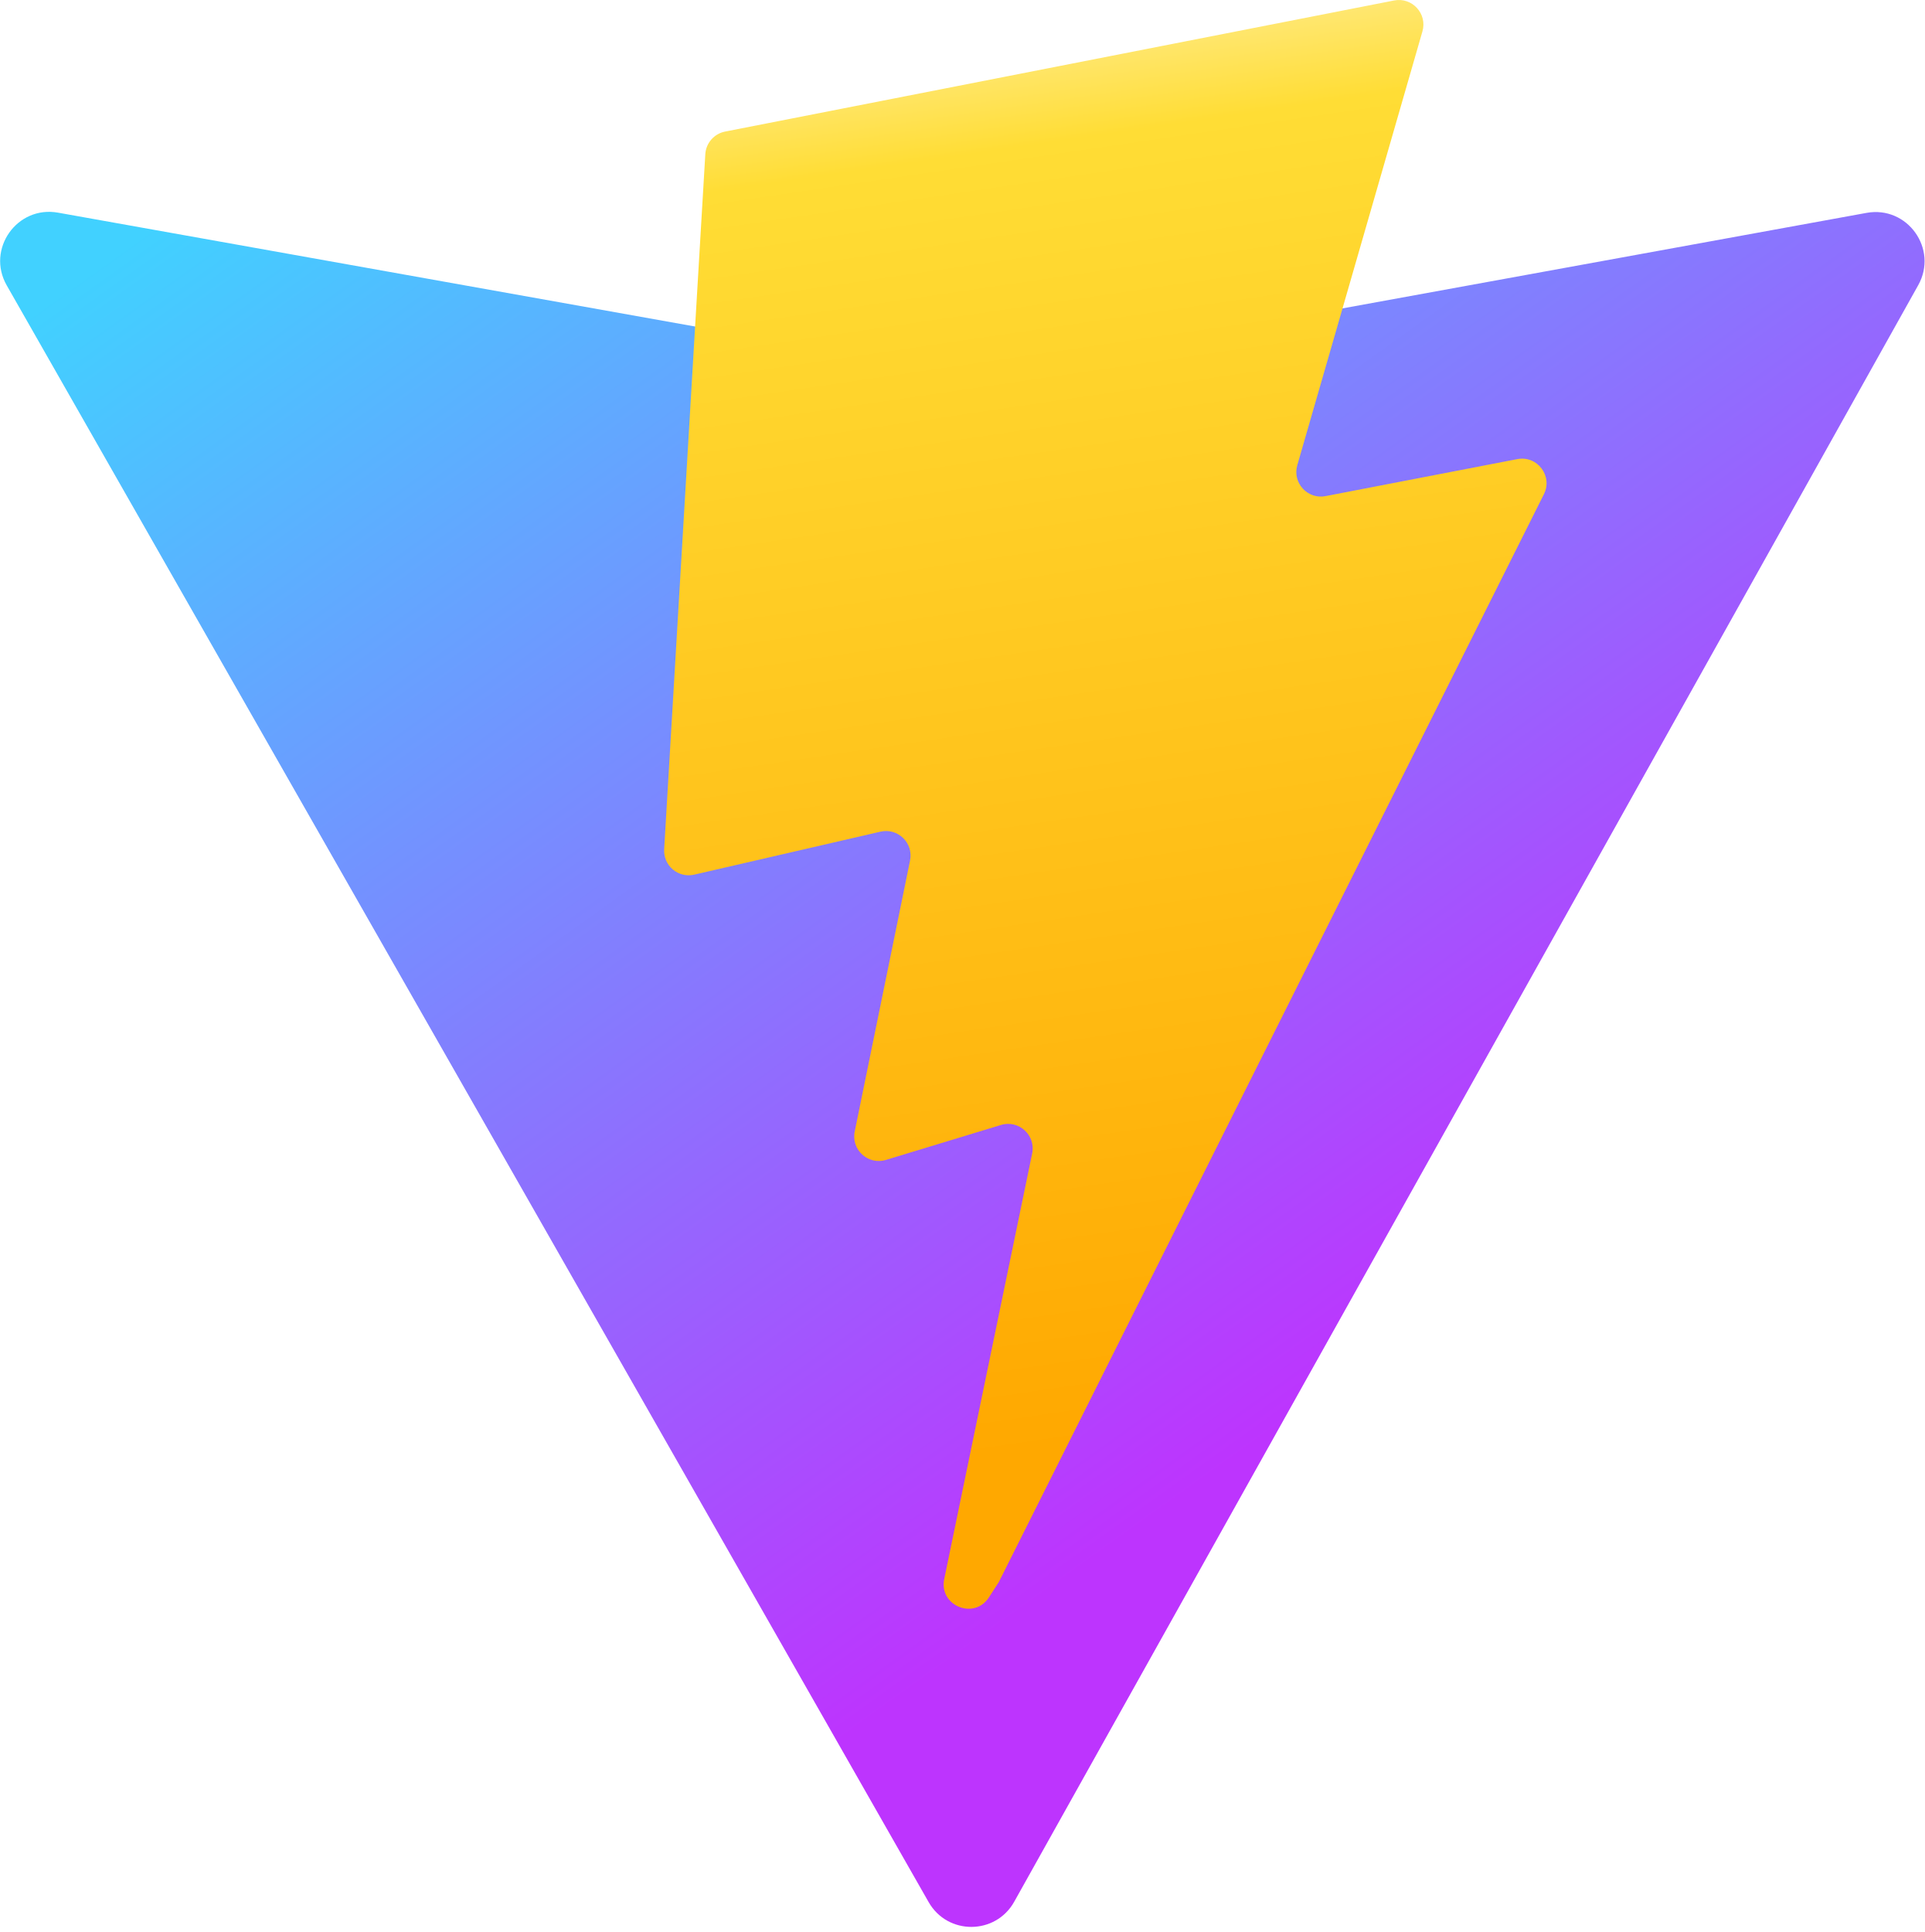
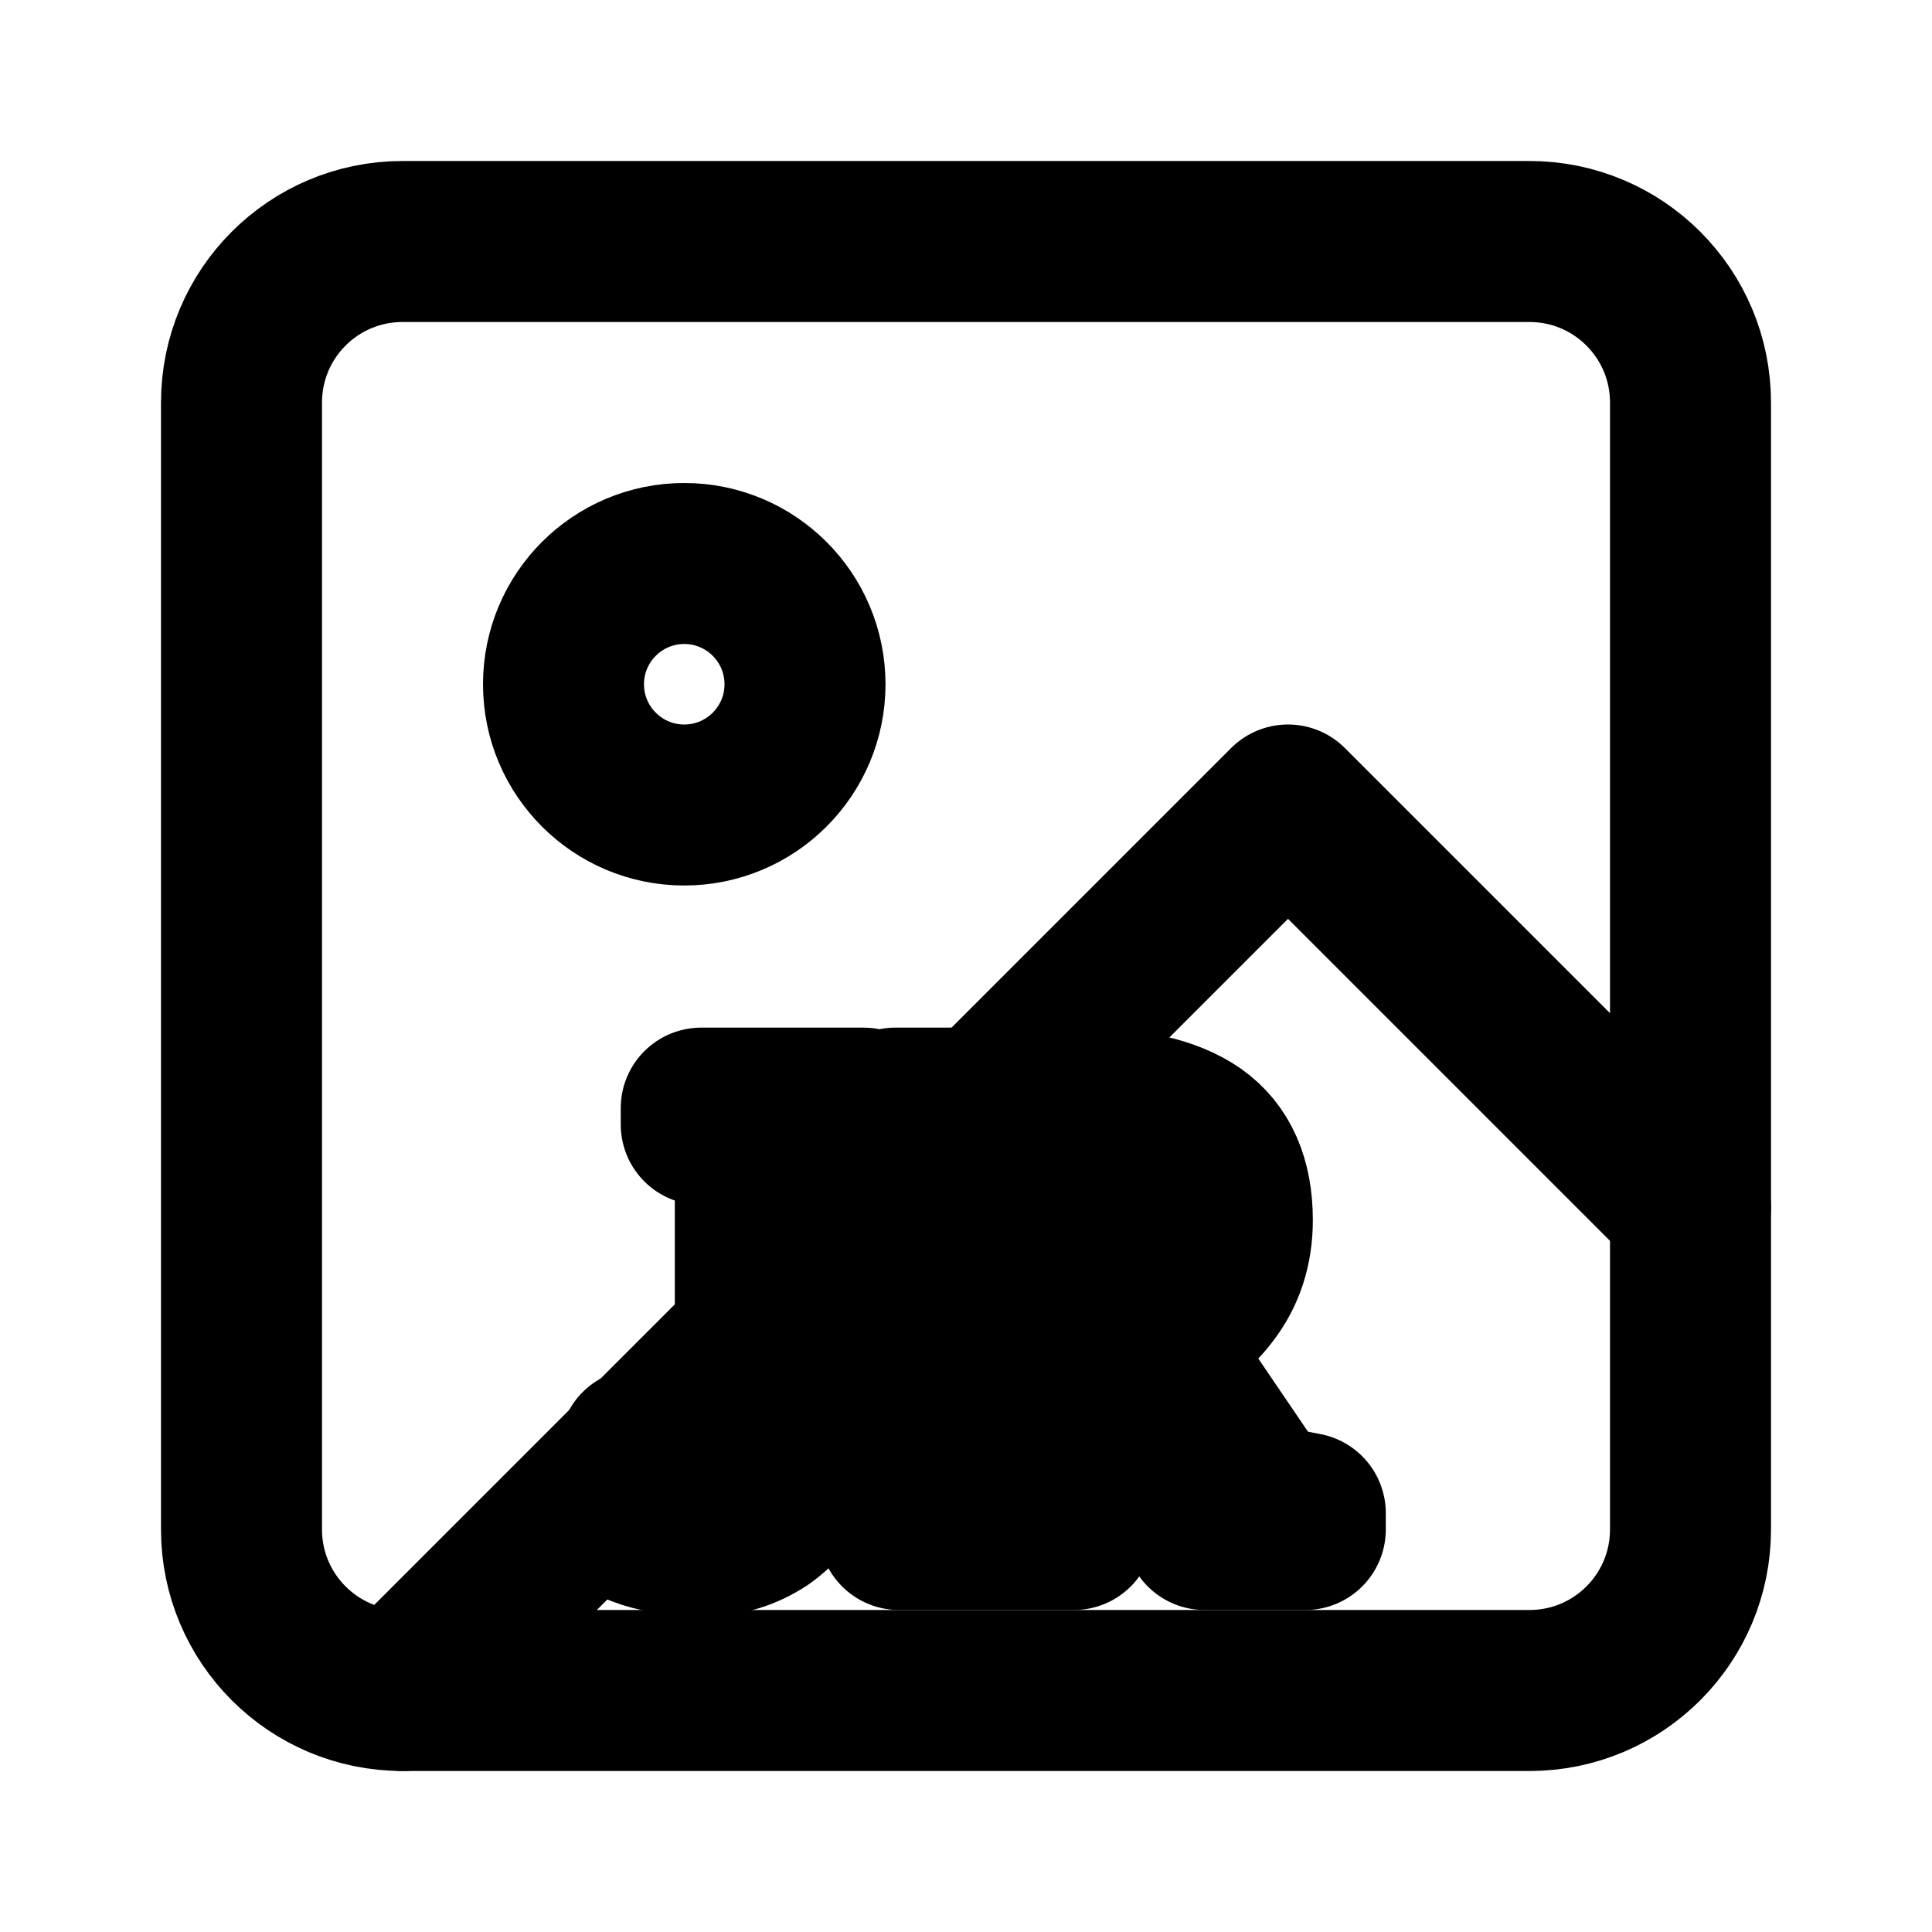
- <svg xmlns="http://www.w3.org/2000/svg" aria-hidden="true" role="img" class="iconify iconify--logos" width="31.88" height="32" preserveAspectRatio="xMidYMid meet" viewBox="0 0 256 257">
-   <defs>
-     <linearGradient id="IconifyId1813088fe1fbc01fb466" x1="-.828%" x2="57.636%" y1="7.652%" y2="78.411%">
-       <stop offset="0%" stop-color="#41D1FF" />
-       <stop offset="100%" stop-color="#BD34FE" />
-     </linearGradient>
-     <linearGradient id="IconifyId1813088fe1fbc01fb467" x1="43.376%" x2="50.316%" y1="2.242%" y2="89.03%">
-       <stop offset="0%" stop-color="#FFEA83" />
-       <stop offset="8.333%" stop-color="#FFDD35" />
-       <stop offset="100%" stop-color="#FFA800" />
-     </linearGradient>
-   </defs>
-   <path fill="url(#IconifyId1813088fe1fbc01fb466)" d="M255.153 37.938L134.897 252.976c-2.483 4.44-8.862 4.466-11.382.048L.875 37.958c-2.746-4.814 1.371-10.646 6.827-9.67l120.385 21.517a6.537 6.537 0 0 0 2.322-.004l117.867-21.483c5.438-.991 9.574 4.796 6.877 9.62Z" />
-   <path fill="url(#IconifyId1813088fe1fbc01fb467)" d="M185.432.063L96.44 17.501a3.268 3.268 0 0 0-2.634 3.014l-5.474 92.456a3.268 3.268 0 0 0 3.997 3.378l24.777-5.718c2.318-.535 4.413 1.507 3.936 3.838l-7.361 36.047c-.495 2.426 1.782 4.5 4.151 3.78l15.304-4.649c2.372-.72 4.652 1.36 4.15 3.788l-11.698 56.621c-.732 3.542 3.979 5.473 5.943 2.437l1.313-2.028l72.516-144.72c1.215-2.423-.88-5.186-3.54-4.672l-25.505 4.922c-2.396.462-4.435-1.77-3.759-4.114l16.646-57.705c.677-2.35-1.37-4.583-3.769-4.113Z" />
+ <svg xmlns="http://www.w3.org/2000/svg" viewBox="0 0 24 24" fill="none" stroke="currentColor" stroke-width="2" stroke-linecap="round" stroke-linejoin="round">
+   <rect x="3" y="3" width="18" height="18" rx="2" ry="2" />
+   <circle cx="8.5" cy="8.5" r="1.5" />
+   <polyline points="21,15 16,10 5,21" />
+   <text x="12" y="19" text-anchor="middle" fill="currentColor" font-size="8">JR</text>
</svg>
